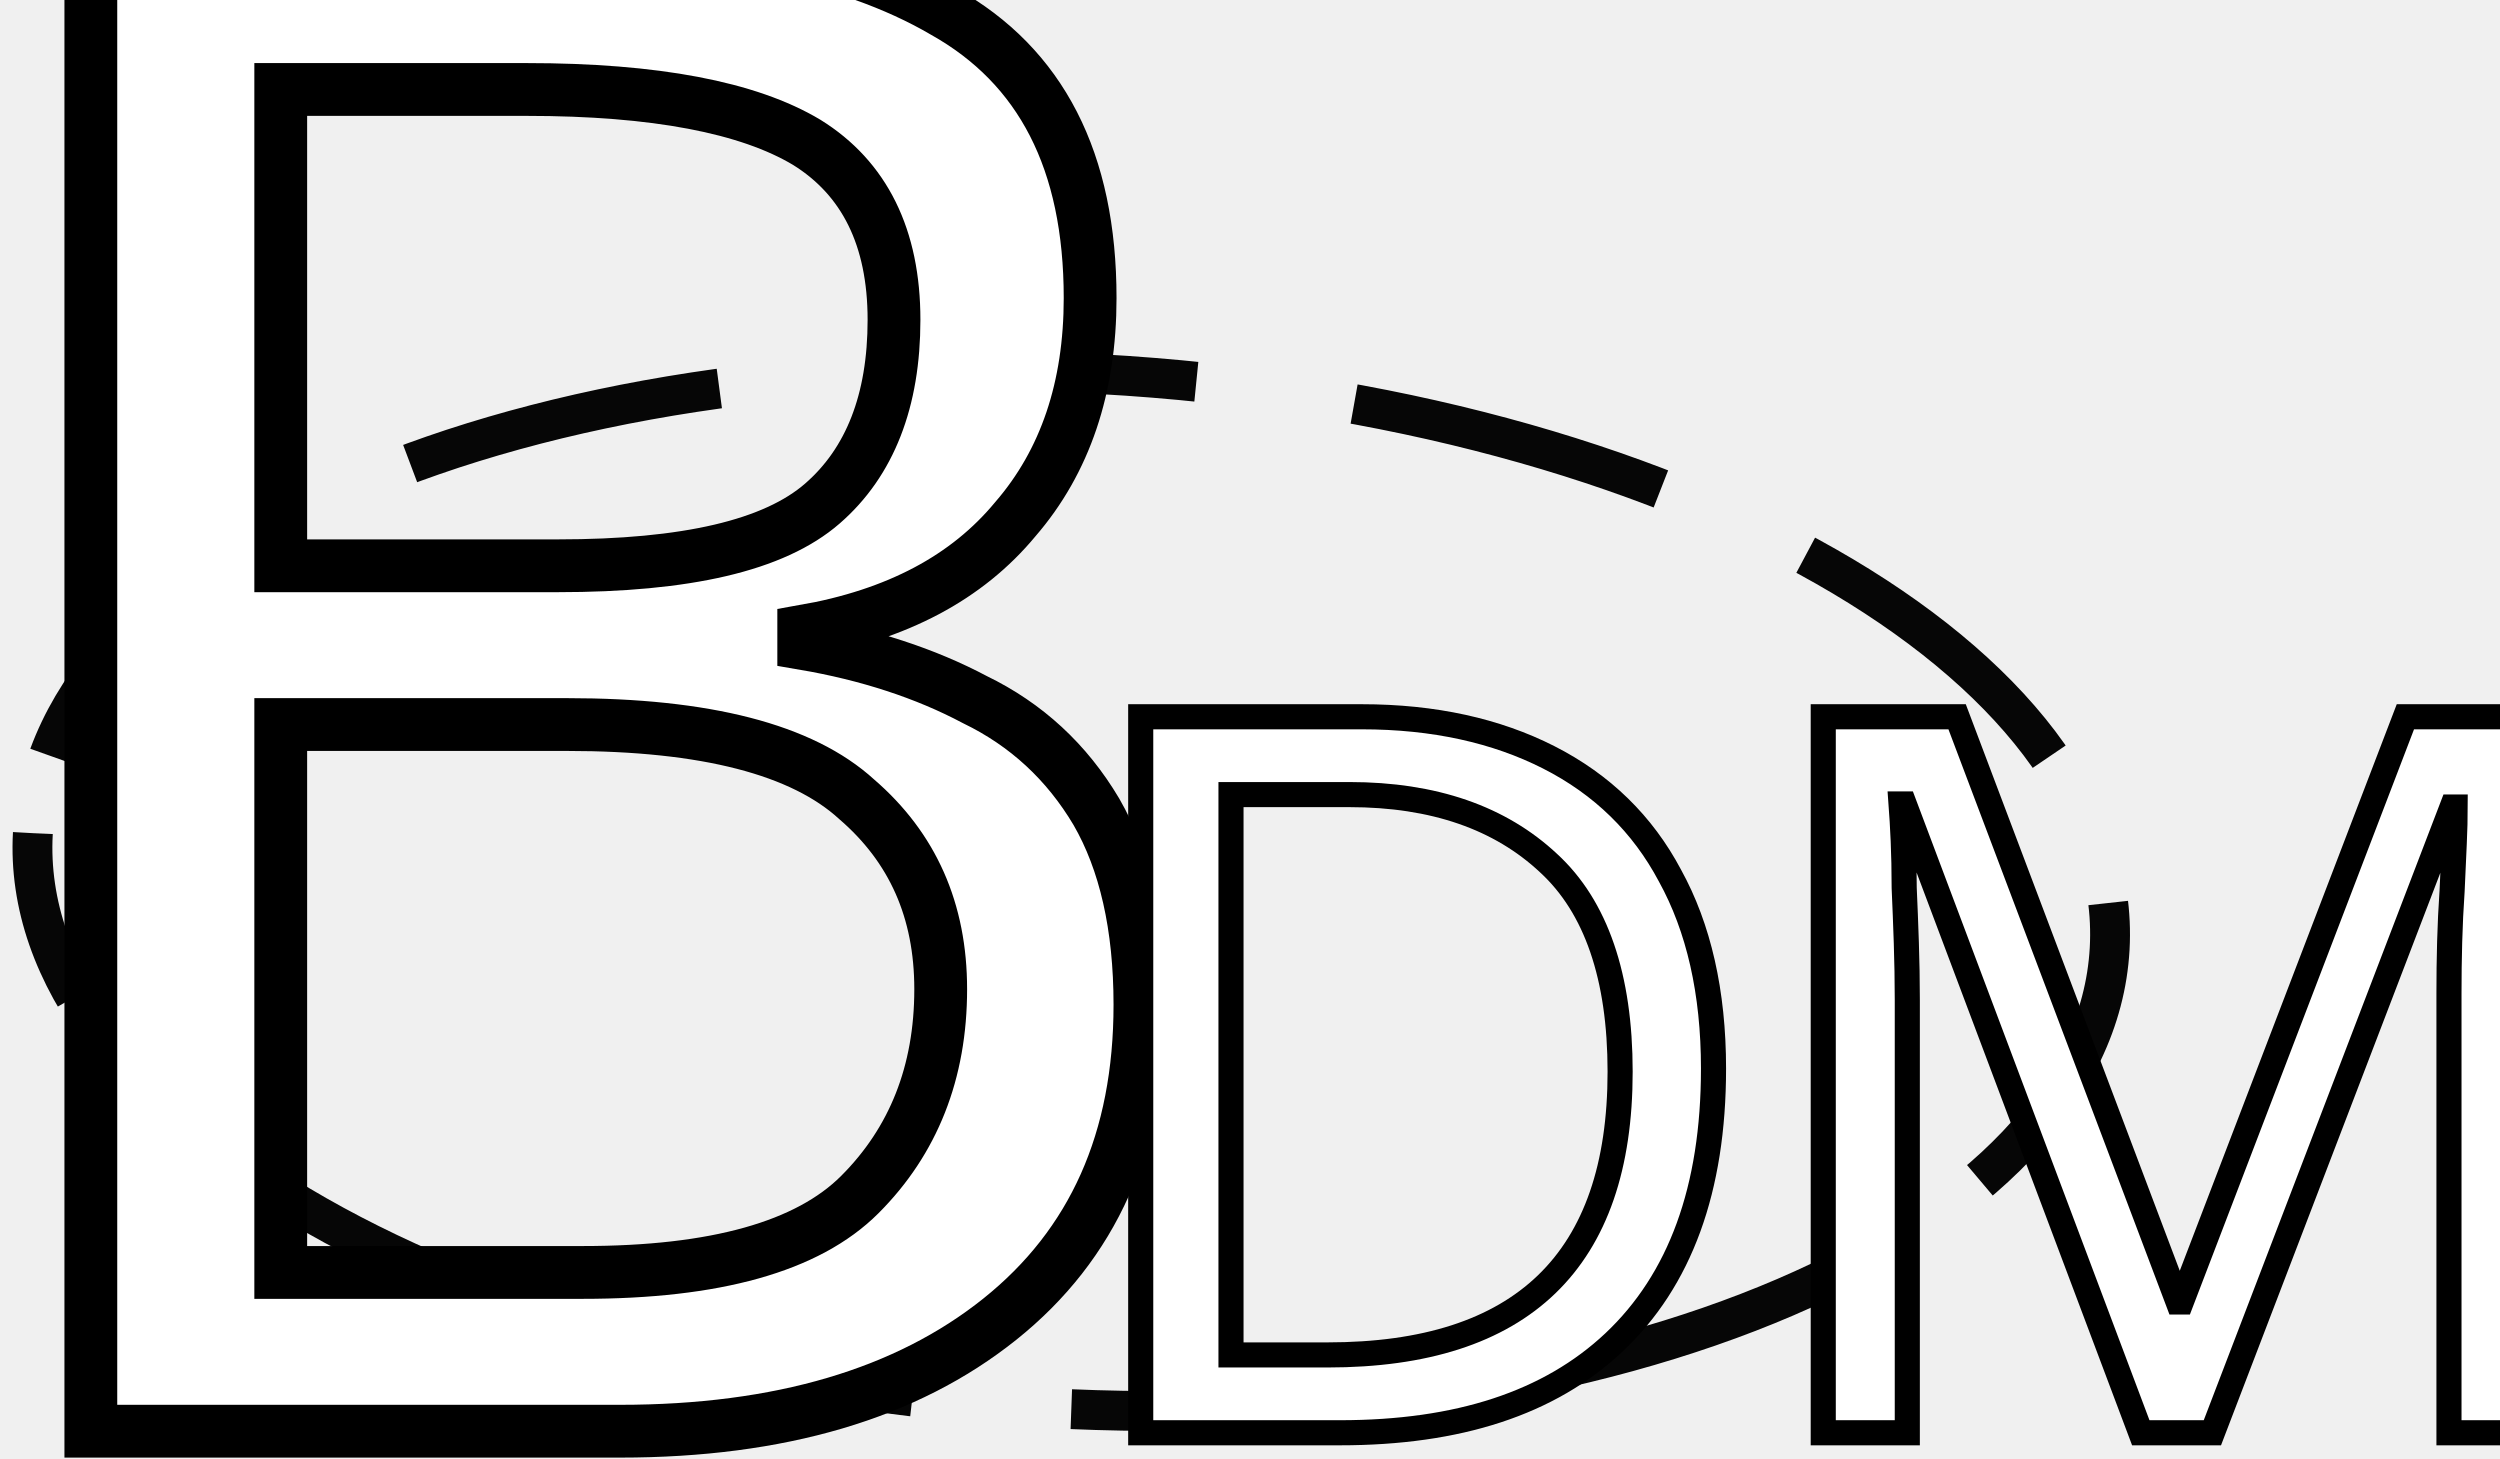
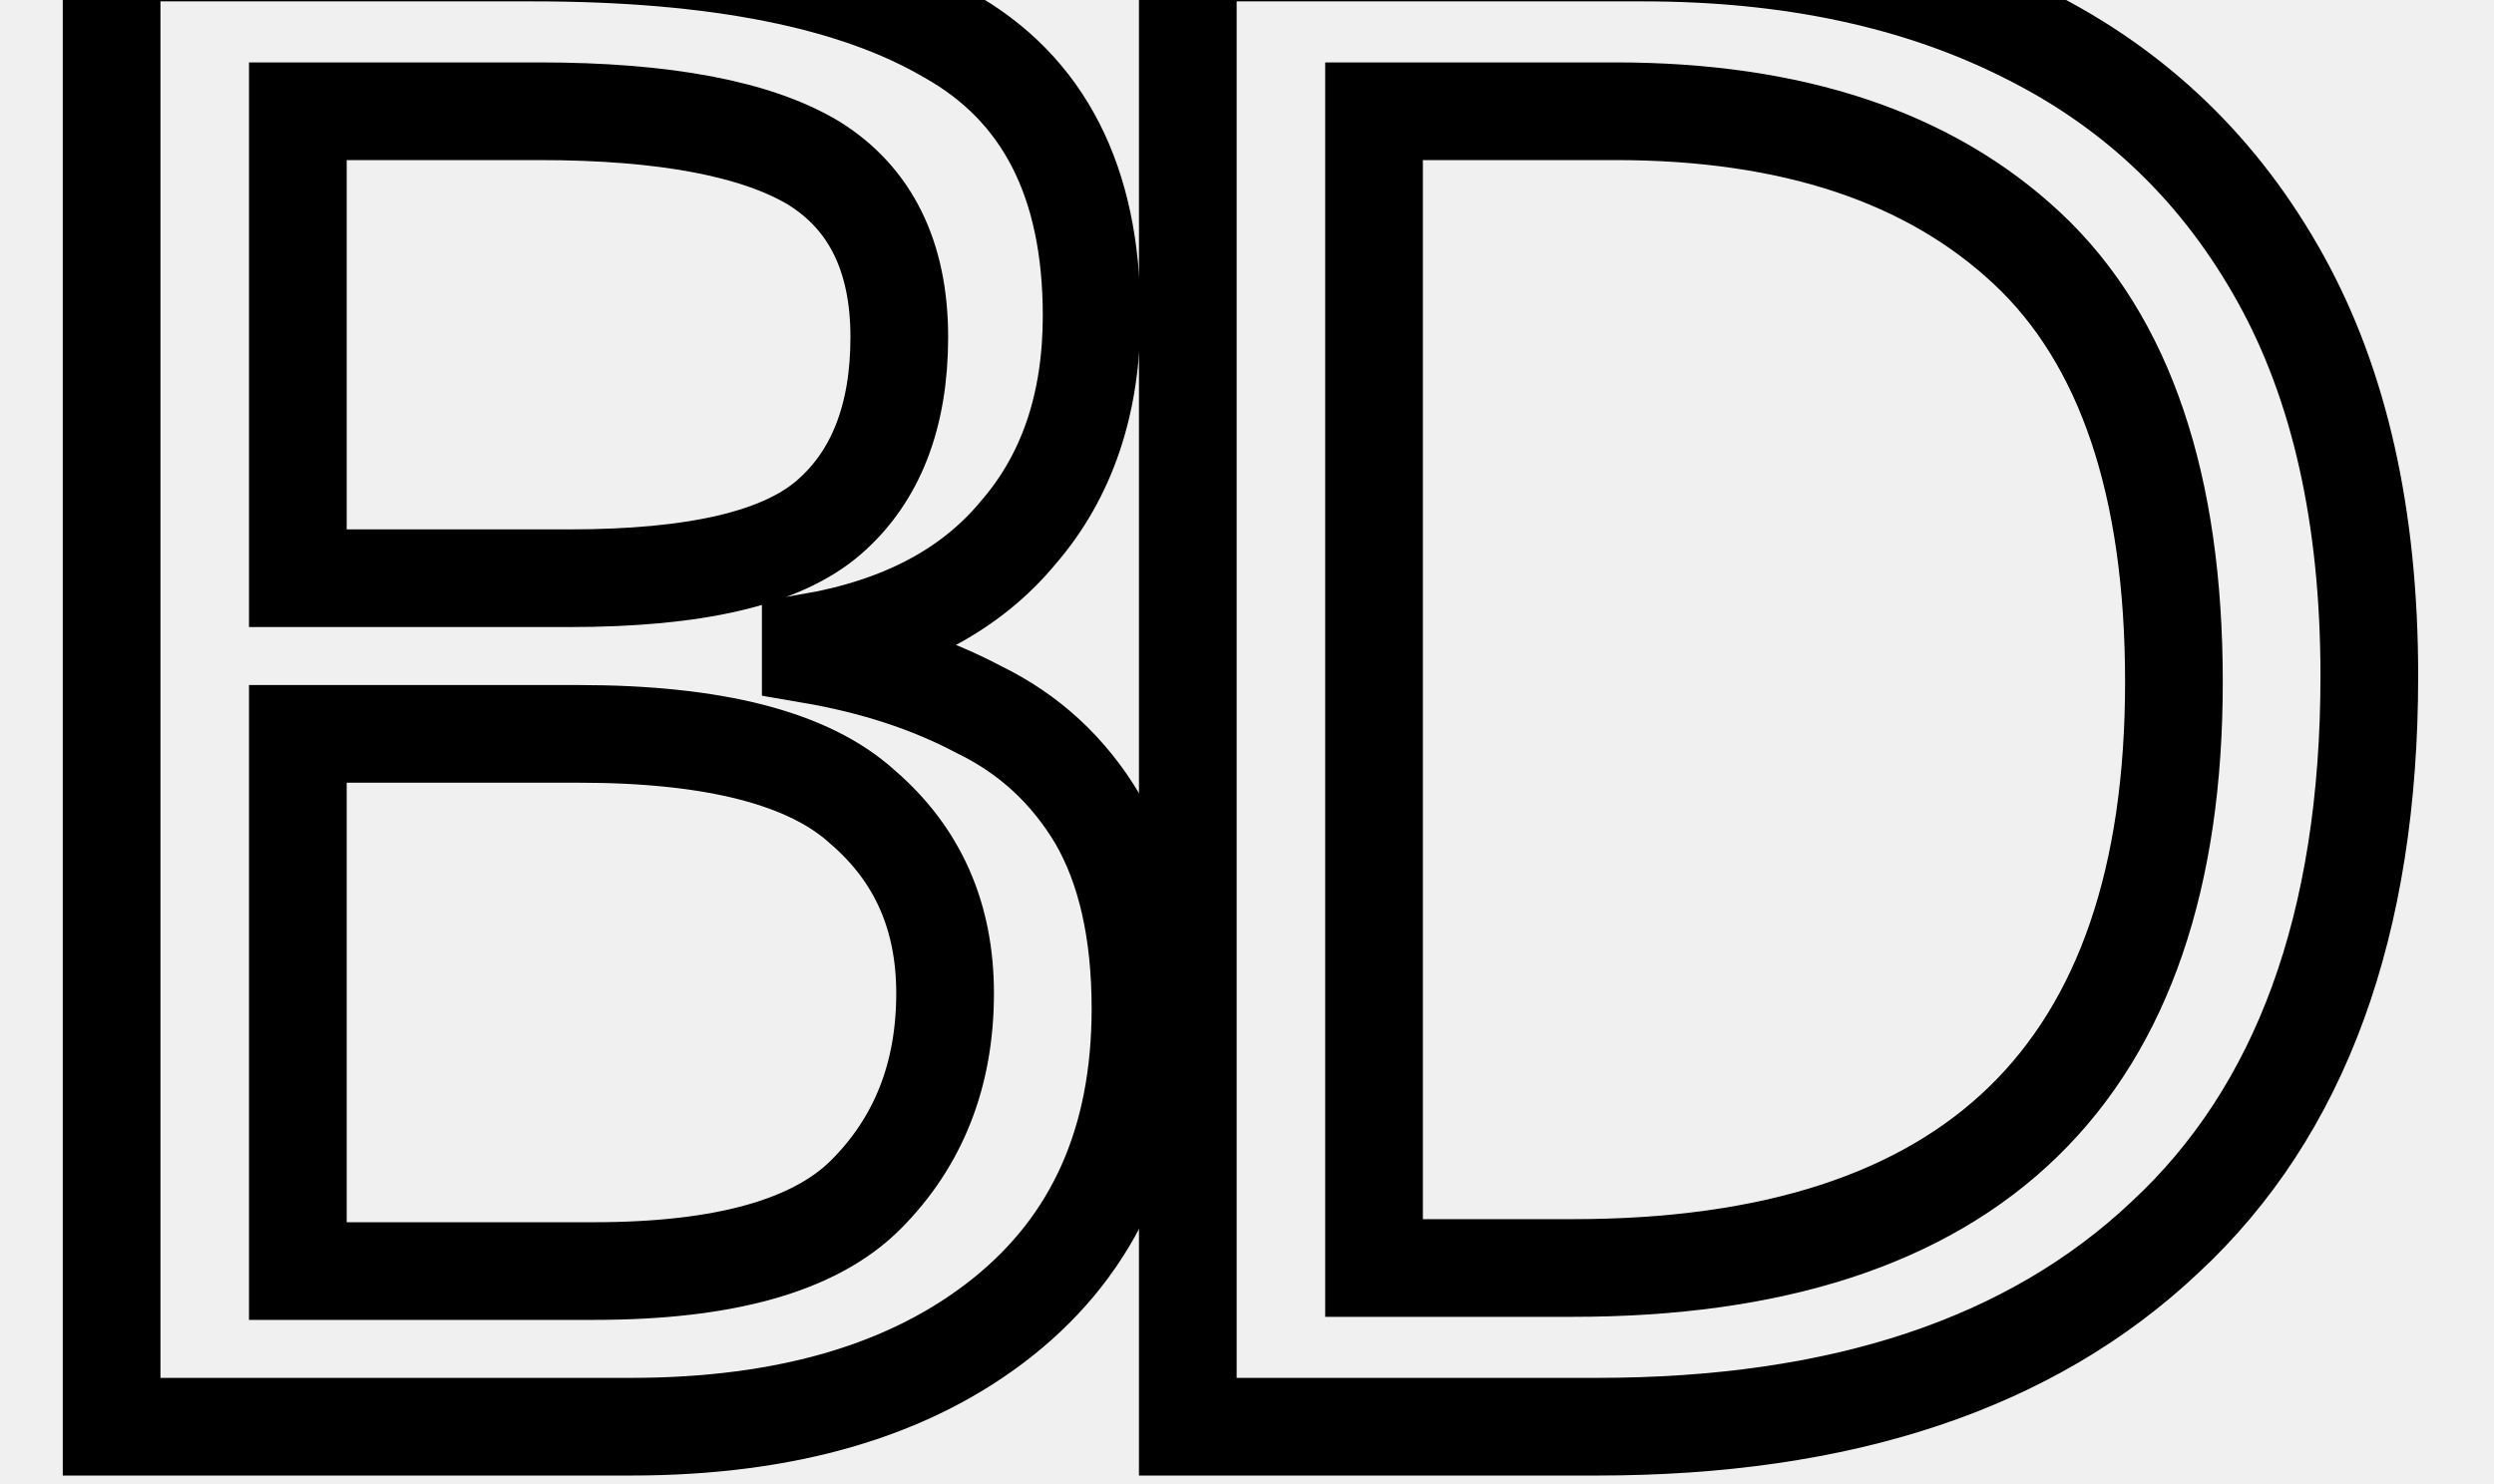
- <svg xmlns="http://www.w3.org/2000/svg" width="12.548mm" height="7.318mm" viewBox="0 0 12.548 7.318" version="1.1" id="svg8">
+ <svg xmlns="http://www.w3.org/2000/svg" width="12.764mm" height="7.595mm" viewBox="0 0 12.764 7.595" version="1.1" id="svg8">
  <defs id="defs2" />
-   <g id="layer1" transform="translate(-30.10506,-141.1459)">
-     <g id="g858" transform="translate(-8.126488,-0.8268229)">
-       <ellipse style="opacity:0.975;fill:none;fill-opacity:1;stroke:#000000;stroke-width:0.2;stroke-miterlimit:4;stroke-dasharray:1.6, 0.8;stroke-dashoffset:2;stroke-opacity:1" id="path845" cx="-51.679" cy="-143.795" rx="5.22" ry="2.598" transform="rotate(-176.8144)" />
-       <text xml:space="preserve" style="font-size:10.583px;line-height:1.25;font-family:Centaur;-inkscape-font-specification:Centaur;letter-spacing:0px;fill:#ffffff;fill-opacity:1;stroke:#000000;stroke-width:0.265;stroke-opacity:1" x="37.656" y="149.159" id="text835">
-         <tspan id="tspan833" x="37.656" y="149.159" style="font-style:normal;font-variant:normal;font-weight:normal;font-stretch:normal;font-family:'Bauhaus 93';-inkscape-font-specification:'Bauhaus 93, ';fill:#ffffff;fill-opacity:1;stroke:#000000;stroke-width:0.265;stroke-opacity:1">B</tspan>
-       </text>
-       <text xml:space="preserve" style="font-size:5.03px;line-height:1.25;font-family:Centaur;-inkscape-font-specification:Centaur;letter-spacing:0px;fill:#ffffff;fill-opacity:1;stroke:#000000;stroke-width:0.126;stroke-opacity:1" x="43.474" y="149.162" id="text839">
-         <tspan id="tspan837" x="43.474" y="149.162" style="font-style:normal;font-variant:normal;font-weight:normal;font-stretch:normal;font-family:'Bauhaus 93';-inkscape-font-specification:'Bauhaus 93, ';fill:#ffffff;fill-opacity:1;stroke:#000000;stroke-width:0.126;stroke-opacity:1">D</tspan>
-       </text>
-       <text xml:space="preserve" style="font-size:5.03px;line-height:1.25;font-family:Centaur;-inkscape-font-specification:Centaur;letter-spacing:0px;fill:#ffffff;fill-opacity:1;stroke:#000000;stroke-width:0.126;stroke-opacity:1" x="46.899" y="149.162" id="text849">
-         <tspan id="tspan847" x="46.899" y="149.162" style="font-style:normal;font-variant:normal;font-weight:normal;font-stretch:normal;font-family:'Bauhaus 93';-inkscape-font-specification:'Bauhaus 93, ';fill:#ffffff;fill-opacity:1;stroke:#000000;stroke-width:0.126;stroke-opacity:1">M</tspan>
-       </text>
-     </g>
+   <g id="layer1" transform="translate(-29.98736,-141.0282)">
+     <text xml:space="preserve" style="font-size:10.583px;line-height:1.25;font-family:Centaur;-inkscape-font-specification:Centaur;letter-spacing:0px;fill:none;fill-opacity:1;stroke:#000000;stroke-width:0.5;stroke-miterlimit:4;stroke-dasharray:none;stroke-opacity:1" x="29.529" y="148.332" id="text835">
+       <tspan id="tspan833" x="29.529" y="148.332" style="font-style:normal;font-variant:normal;font-weight:normal;font-stretch:normal;font-family:'Bauhaus 93';-inkscape-font-specification:'Bauhaus 93, ';fill:none;fill-opacity:1;stroke:#000000;stroke-width:0.5;stroke-miterlimit:4;stroke-dasharray:none;stroke-opacity:1">B</tspan>
+     </text>
+     <text xml:space="preserve" style="font-size:10.583px;line-height:1.25;font-family:Centaur;-inkscape-font-specification:Centaur;letter-spacing:0px;fill:none;fill-opacity:1;stroke:#000000;stroke-width:0.5;stroke-miterlimit:4;stroke-dasharray:none;stroke-opacity:1" x="35.034" y="148.332" id="text859">
+       <tspan id="tspan857" x="35.034" y="148.332" style="font-style:normal;font-variant:normal;font-weight:normal;font-stretch:normal;font-family:'Bauhaus 93';-inkscape-font-specification:'Bauhaus 93, ';fill:none;fill-opacity:1;stroke:#000000;stroke-width:0.5;stroke-miterlimit:4;stroke-dasharray:none;stroke-opacity:1">D</tspan>
+     </text>
  </g>
</svg>
